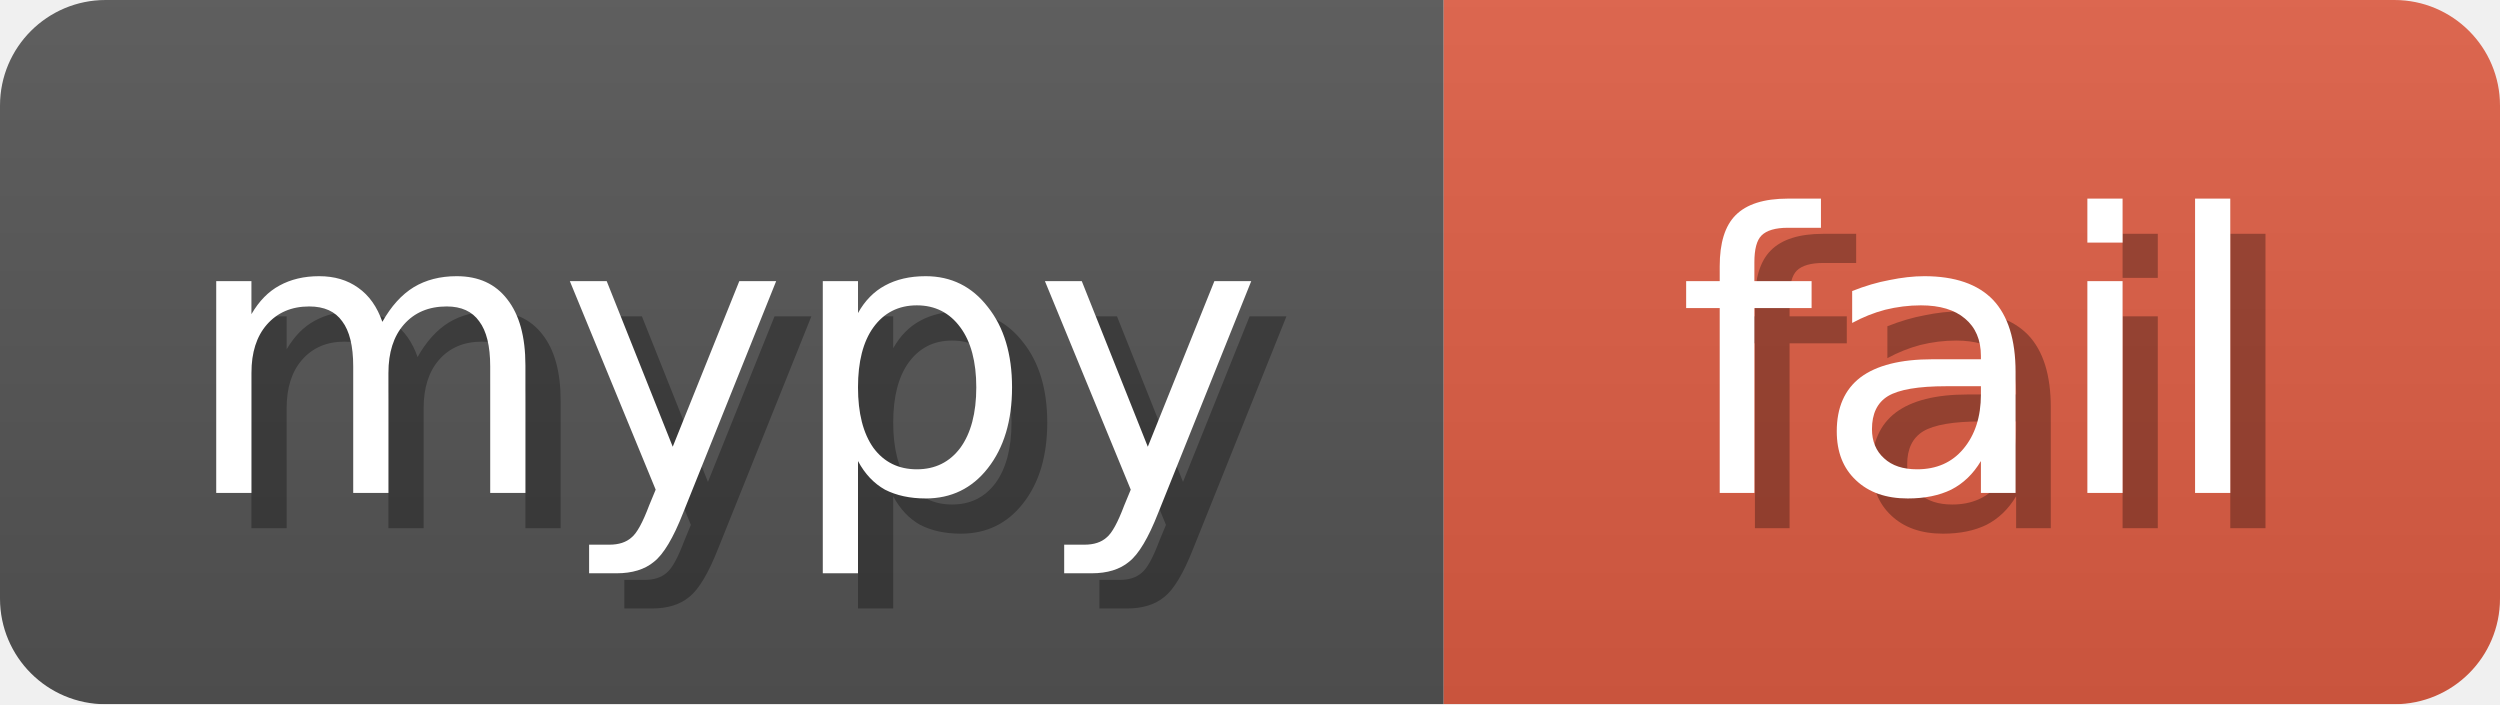
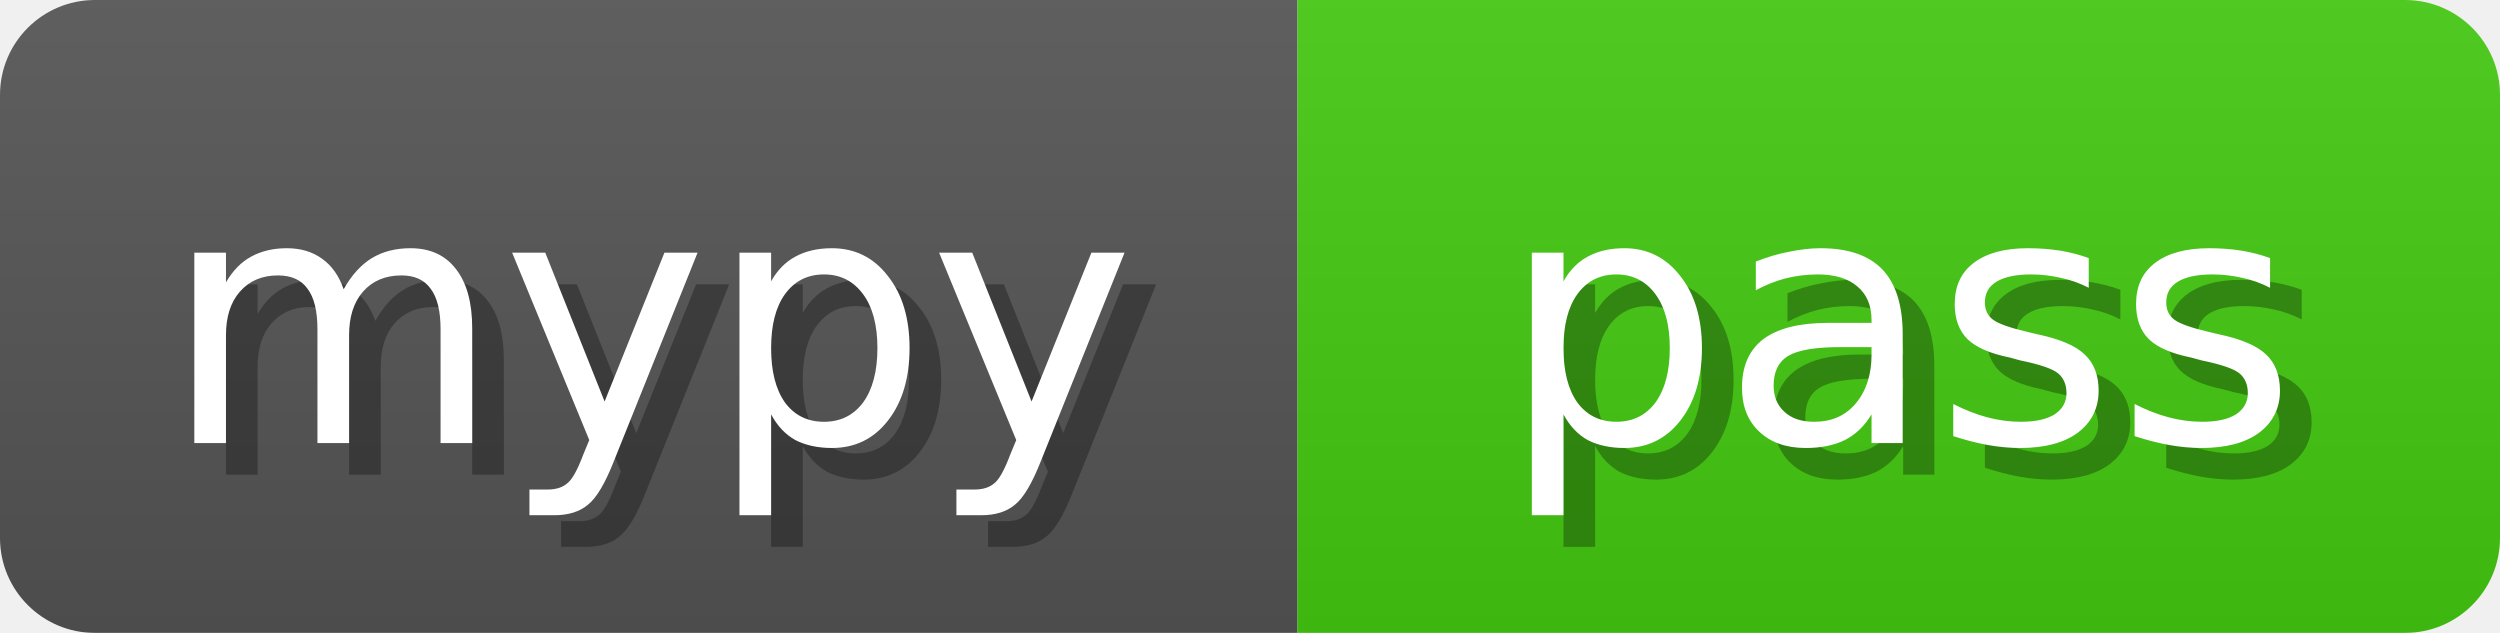
- <svg xmlns="http://www.w3.org/2000/svg" width="71" height="20">
+ <svg xmlns="http://www.w3.org/2000/svg" width="79" height="20">
  <linearGradient id="b" x2="0" y2="100%">
    <stop offset="0" stop-color="#bbb" stop-opacity=".1" />
    <stop offset="1" stop-opacity=".1" />
  </linearGradient>
  <mask id="anybadge_1">
-     <rect width="71" height="20" rx="3" fill="#fff" />
+     <rect width="79" height="20" rx="3" fill="#fff" />
  </mask>
  <g mask="url(#anybadge_1)">
    <path fill="#555" d="M0 0h41v20H0z" />
-     <path fill="#E05D44" d="M41 0h30v20H41z" />
-     <path fill="url(#b)" d="M0 0h71v20H0z" />
+     <path fill="#4C1" d="M41 0h38v20H41z" />
+     <path fill="url(#b)" d="M0 0h79v20H0z" />
  </g>
  <g fill="#fff" text-anchor="middle" font-family="DejaVu Sans,Verdana,Geneva,sans-serif" font-size="11">
    <text x="21.5" y="15" fill="#010101" fill-opacity=".3">mypy</text>
    <text x="20.5" y="14">mypy</text>
  </g>
  <g fill="#fff" text-anchor="middle" font-family="DejaVu Sans,Verdana,Geneva,sans-serif" font-size="11">
-     <text x="57.0" y="15" fill="#010101" fill-opacity=".3">fail</text>
-     <text x="56.0" y="14">fail</text>
+     <text x="61.0" y="15" fill="#010101" fill-opacity=".3">pass</text>
+     <text x="60.0" y="14">pass</text>
  </g>
</svg>
